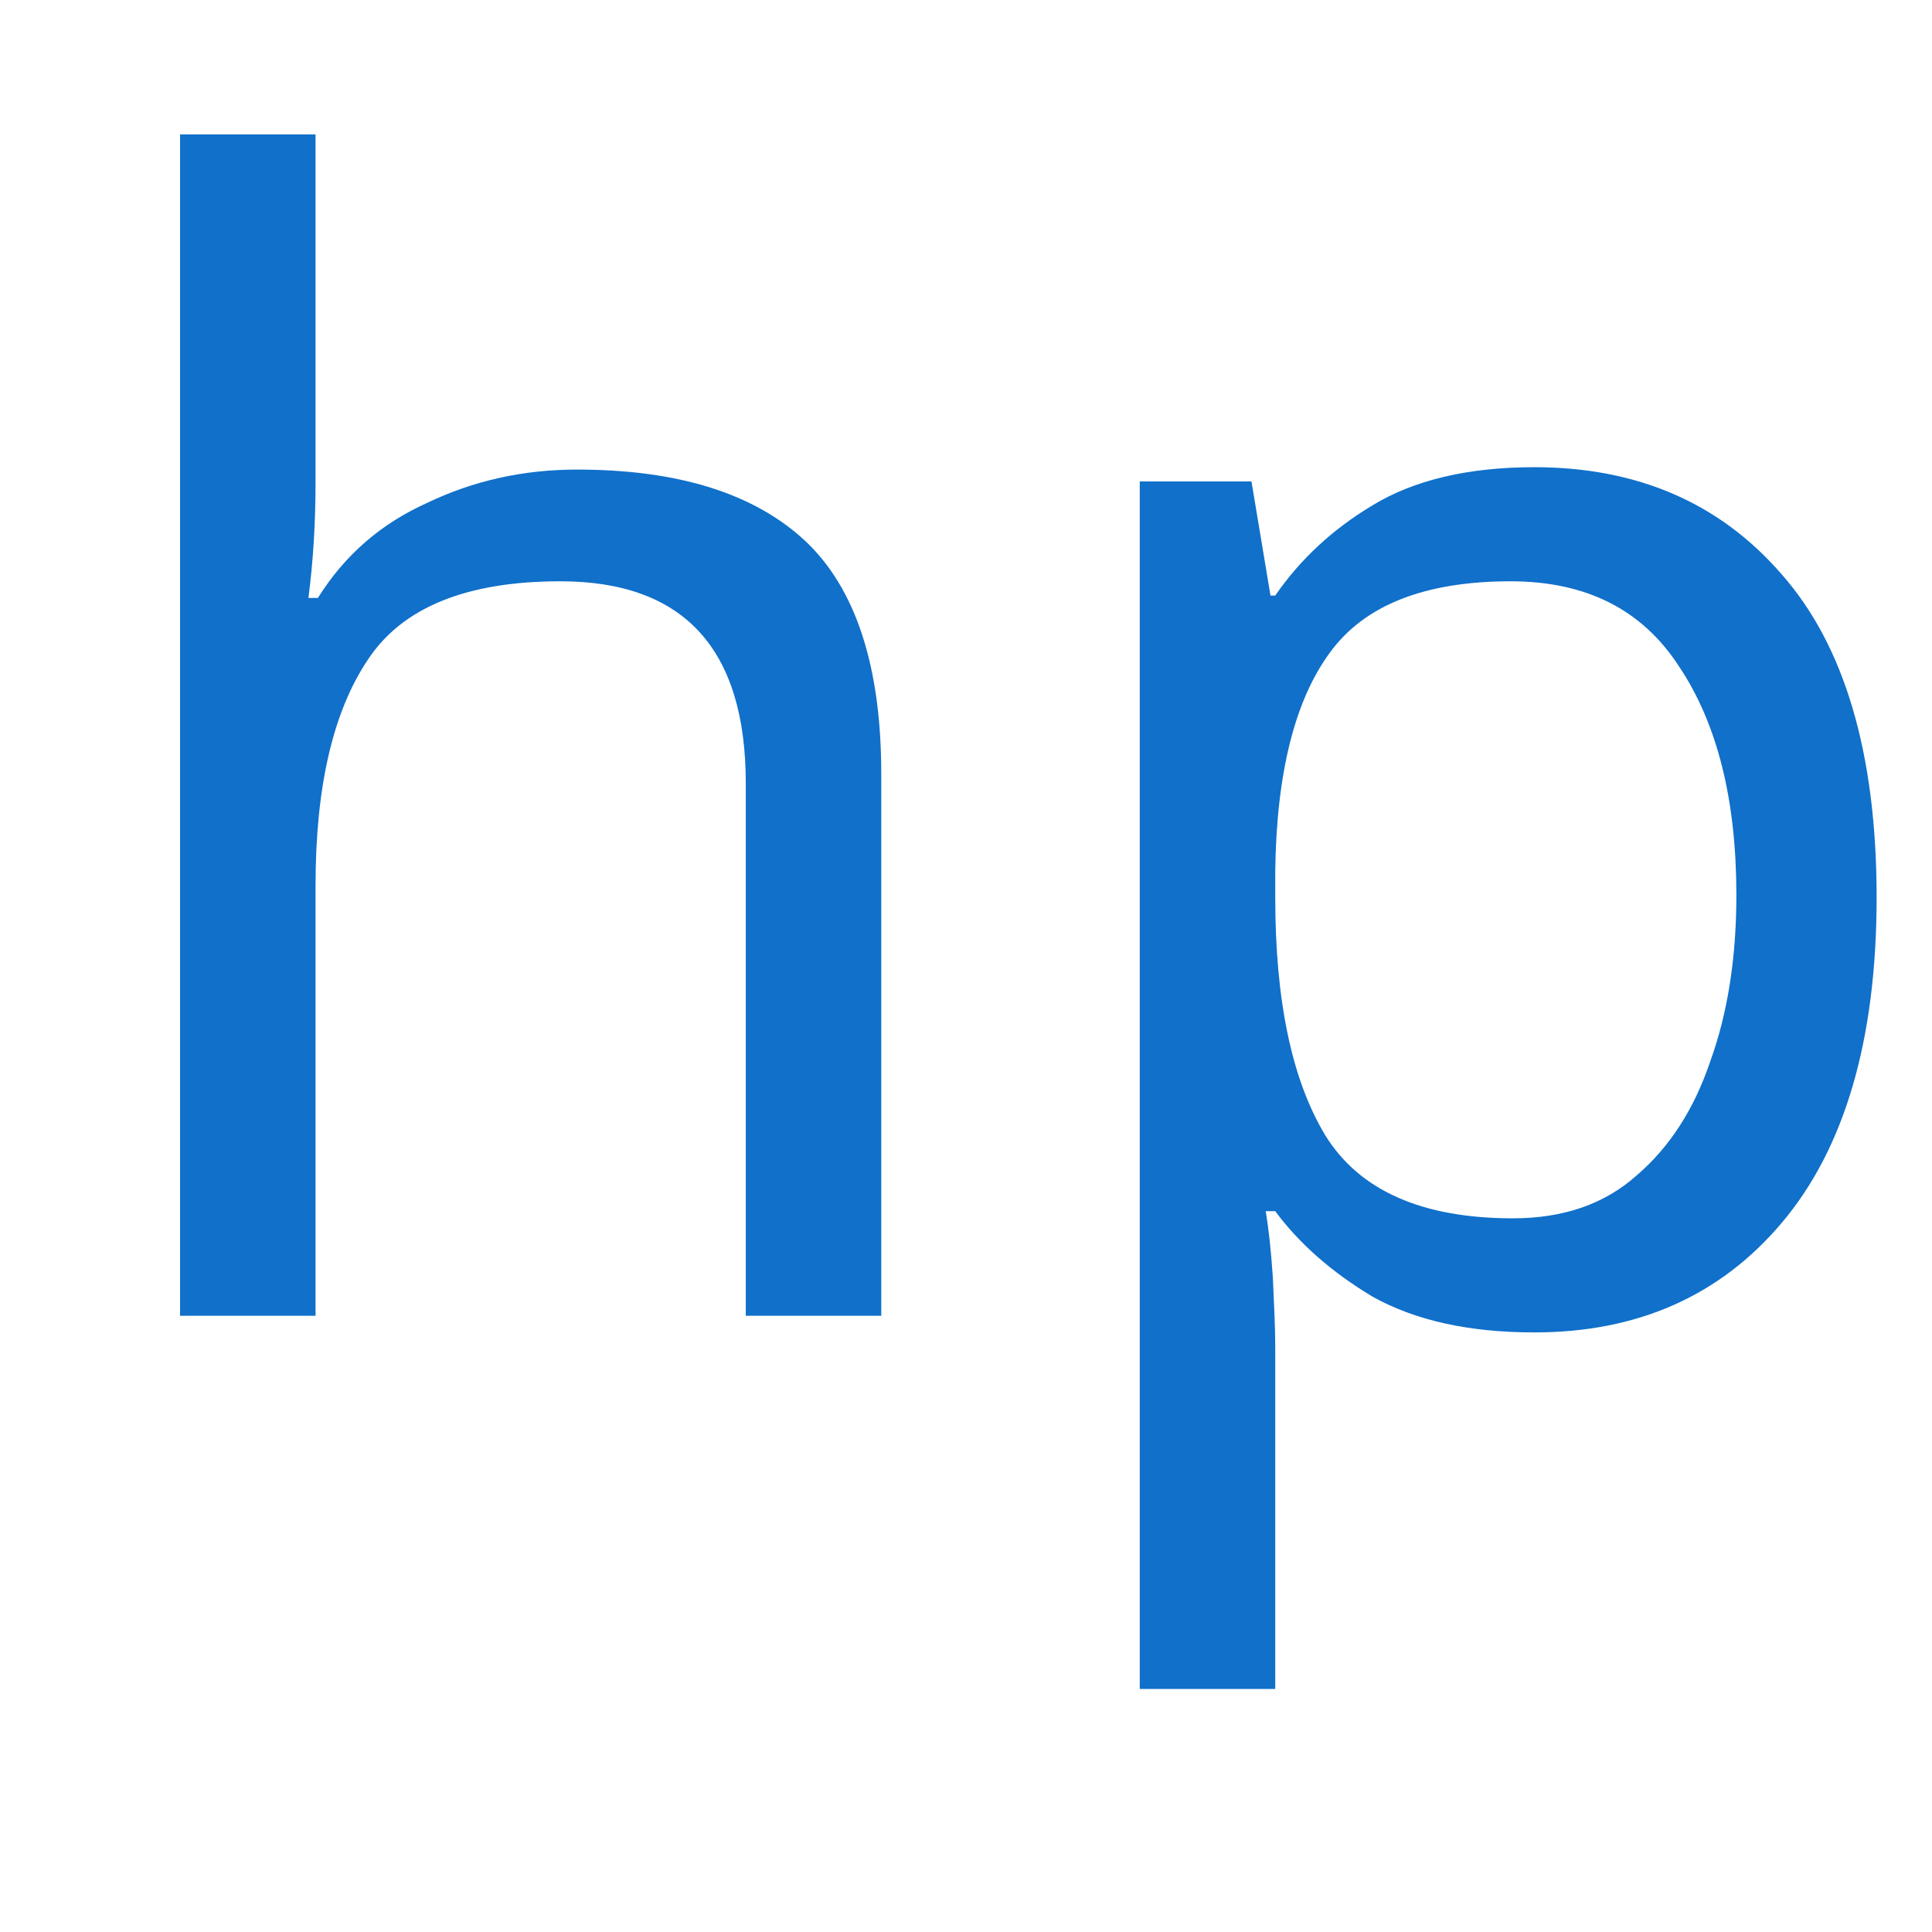
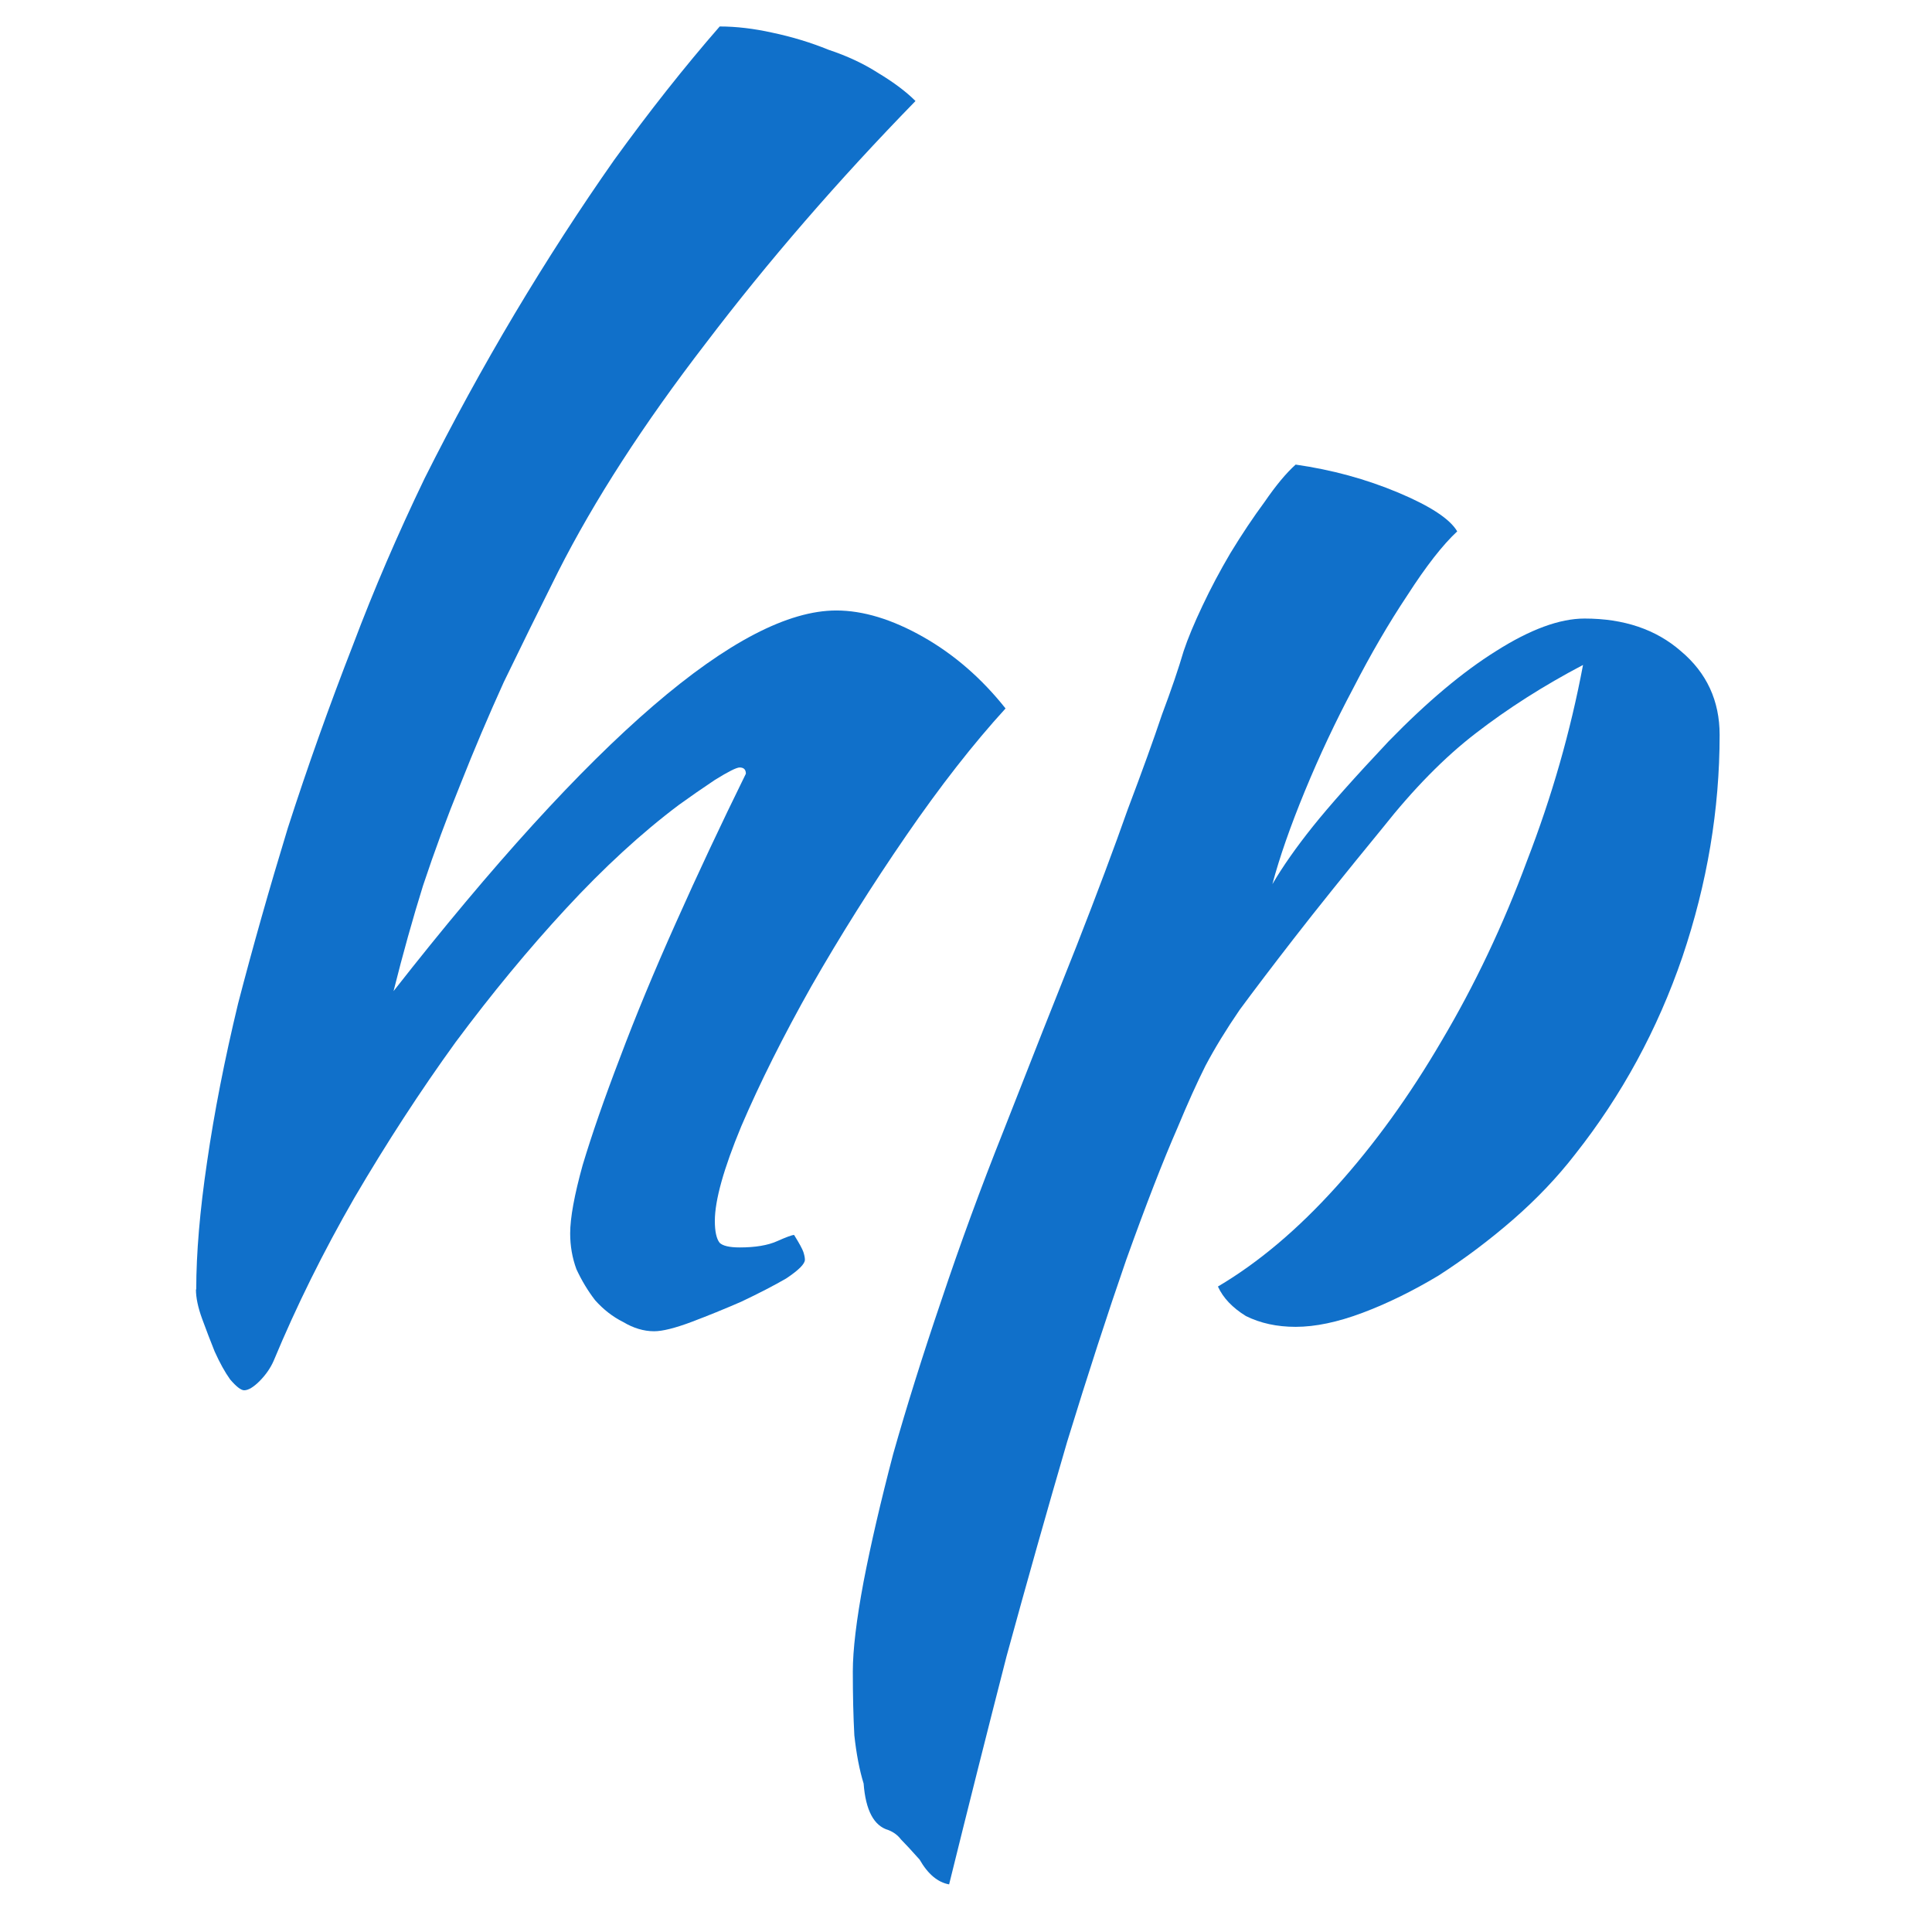
<svg xmlns="http://www.w3.org/2000/svg" width="48" height="48" viewBox="0 0 12.7 12.7" version="1.1" id="svg8">
  <defs id="defs2" />
  <g id="layer1" transform="translate(0,-284.3)">
-     <text xml:space="preserve" style="font-style:normal;font-variant:normal;font-weight:normal;font-stretch:normal;font-size:10.211px;line-height:1.25;font-family:'Kaushan Script';-inkscape-font-specification:'Kaushan Script';letter-spacing:0px;word-spacing:0px;fill:#1070ca;fill-opacity:1;stroke:none;stroke-width:0.213;" x="0.31" y="292.95" id="text822">
-       <tspan id="tspan820" x="0.31" y="292.95" style="stroke-width:0.213;fill:#1070ca;fill-opacity:1;">hp</tspan>
-     </text>
+     <g aria-label="hp" style="font-style:normal;font-variant:normal;font-weight:normal;font-stretch:normal;font-size:10.211px;line-height:1.25;font-family:'Kaushan Script';-inkscape-font-specification:'Kaushan Script';letter-spacing:0px;word-spacing:0px;fill:#1070ca;fill-opacity:1;stroke:none;stroke-width:0.213" id="text822">
+       <path d="m 1.29,292.776 q 0,-0.357 0.071,-0.837 0.071,-0.49 0.204,-1.042 0.143,-0.551 0.327,-1.154 0.194,-0.602 0.429,-1.205 0.204,-0.541 0.47,-1.093 0.276,-0.551 0.592,-1.082 0.317,-0.531 0.654,-1.011 0.347,-0.48 0.694,-0.878 0.163,0 0.347,0.041 0.194,0.041 0.368,0.112 0.184,0.061 0.327,0.153 0.153,0.092 0.245,0.184 -0.766,0.786 -1.379,1.593 -0.613,0.796 -0.97,1.501 -0.194,0.388 -0.357,0.725 -0.153,0.337 -0.286,0.674 -0.133,0.327 -0.245,0.664 -0.102,0.327 -0.194,0.694 1.961,-2.502 2.91,-2.502 0.265,0 0.572,0.174 0.306,0.174 0.541,0.47 -0.317,0.347 -0.654,0.837 -0.337,0.49 -0.623,0.99 -0.276,0.49 -0.46,0.919 -0.174,0.419 -0.174,0.623 0,0.102 0.031,0.143 0.031,0.031 0.133,0.031 0.153,0 0.245,-0.041 0.092,-0.041 0.112,-0.041 0.051,0.082 0.061,0.112 0.01,0.031 0.01,0.051 0,0.041 -0.123,0.123 -0.123,0.071 -0.296,0.153 -0.163,0.071 -0.327,0.133 -0.163,0.061 -0.245,0.061 -0.102,0 -0.204,-0.061 -0.102,-0.051 -0.184,-0.143 -0.071,-0.092 -0.123,-0.204 -0.041,-0.112 -0.041,-0.235 0,-0.153 0.082,-0.449 0.092,-0.306 0.245,-0.705 0.153,-0.408 0.368,-0.888 0.214,-0.48 0.46,-0.98 0,-0.041 -0.041,-0.041 -0.031,0 -0.163,0.082 -0.123,0.082 -0.235,0.163 -0.368,0.276 -0.745,0.684 -0.368,0.398 -0.725,0.878 -0.347,0.48 -0.664,1.021 -0.306,0.531 -0.531,1.072 -0.031,0.071 -0.092,0.133 -0.061,0.061 -0.102,0.061 -0.031,0 -0.092,-0.071 -0.051,-0.071 -0.102,-0.184 -0.041,-0.102 -0.082,-0.214 -0.041,-0.112 -0.041,-0.194 z" style="fill:#1070ca;fill-opacity:1;stroke-width:0.213" id="path814" />
+       <path d="m 5.84,296.33 q -0.143,-0.041 -0.163,-0.306 -0.041,-0.133 -0.061,-0.317 -0.01,-0.184 -0.01,-0.419 0,-0.214 0.071,-0.592 0.071,-0.368 0.194,-0.837 0.133,-0.47 0.317,-1.011 0.184,-0.551 0.408,-1.113 0.276,-0.705 0.48,-1.215 0.204,-0.521 0.337,-0.899 0.143,-0.378 0.225,-0.623 0.092,-0.245 0.143,-0.419 0.041,-0.123 0.123,-0.296 0.082,-0.174 0.184,-0.347 0.112,-0.184 0.225,-0.337 0.112,-0.163 0.204,-0.245 0.357,0.051 0.674,0.184 0.317,0.133 0.388,0.255 -0.143,0.133 -0.327,0.419 -0.184,0.276 -0.357,0.613 -0.174,0.327 -0.317,0.674 -0.143,0.347 -0.214,0.613 0.102,-0.174 0.265,-0.378 0.163,-0.204 0.5,-0.562 0.378,-0.388 0.705,-0.592 0.337,-0.214 0.582,-0.214 0.388,0 0.633,0.214 0.255,0.214 0.255,0.551 0,0.735 -0.245,1.46 -0.245,0.715 -0.705,1.297 -0.174,0.225 -0.408,0.429 -0.235,0.204 -0.49,0.368 -0.255,0.153 -0.5,0.245 -0.245,0.092 -0.439,0.092 -0.184,0 -0.327,-0.071 -0.133,-0.082 -0.184,-0.194 0.398,-0.235 0.776,-0.654 0.378,-0.419 0.694,-0.96 0.327,-0.551 0.562,-1.185 0.245,-0.633 0.368,-1.287 -0.388,0.204 -0.705,0.449 -0.306,0.235 -0.613,0.623 -0.368,0.449 -0.582,0.725 -0.214,0.276 -0.357,0.47 -0.133,0.194 -0.225,0.368 -0.082,0.163 -0.184,0.408 -0.143,0.327 -0.337,0.868 -0.184,0.531 -0.388,1.195 -0.194,0.664 -0.398,1.409 -0.194,0.756 -0.378,1.501 -0.112,-0.02 -0.194,-0.163 -0.082,-0.092 -0.123,-0.133 -0.031,-0.041 -0.082,-0.061 z" style="fill:#1070ca;fill-opacity:1;stroke-width:0.213" id="path816" />
+     </g>
  </g>
</svg>
